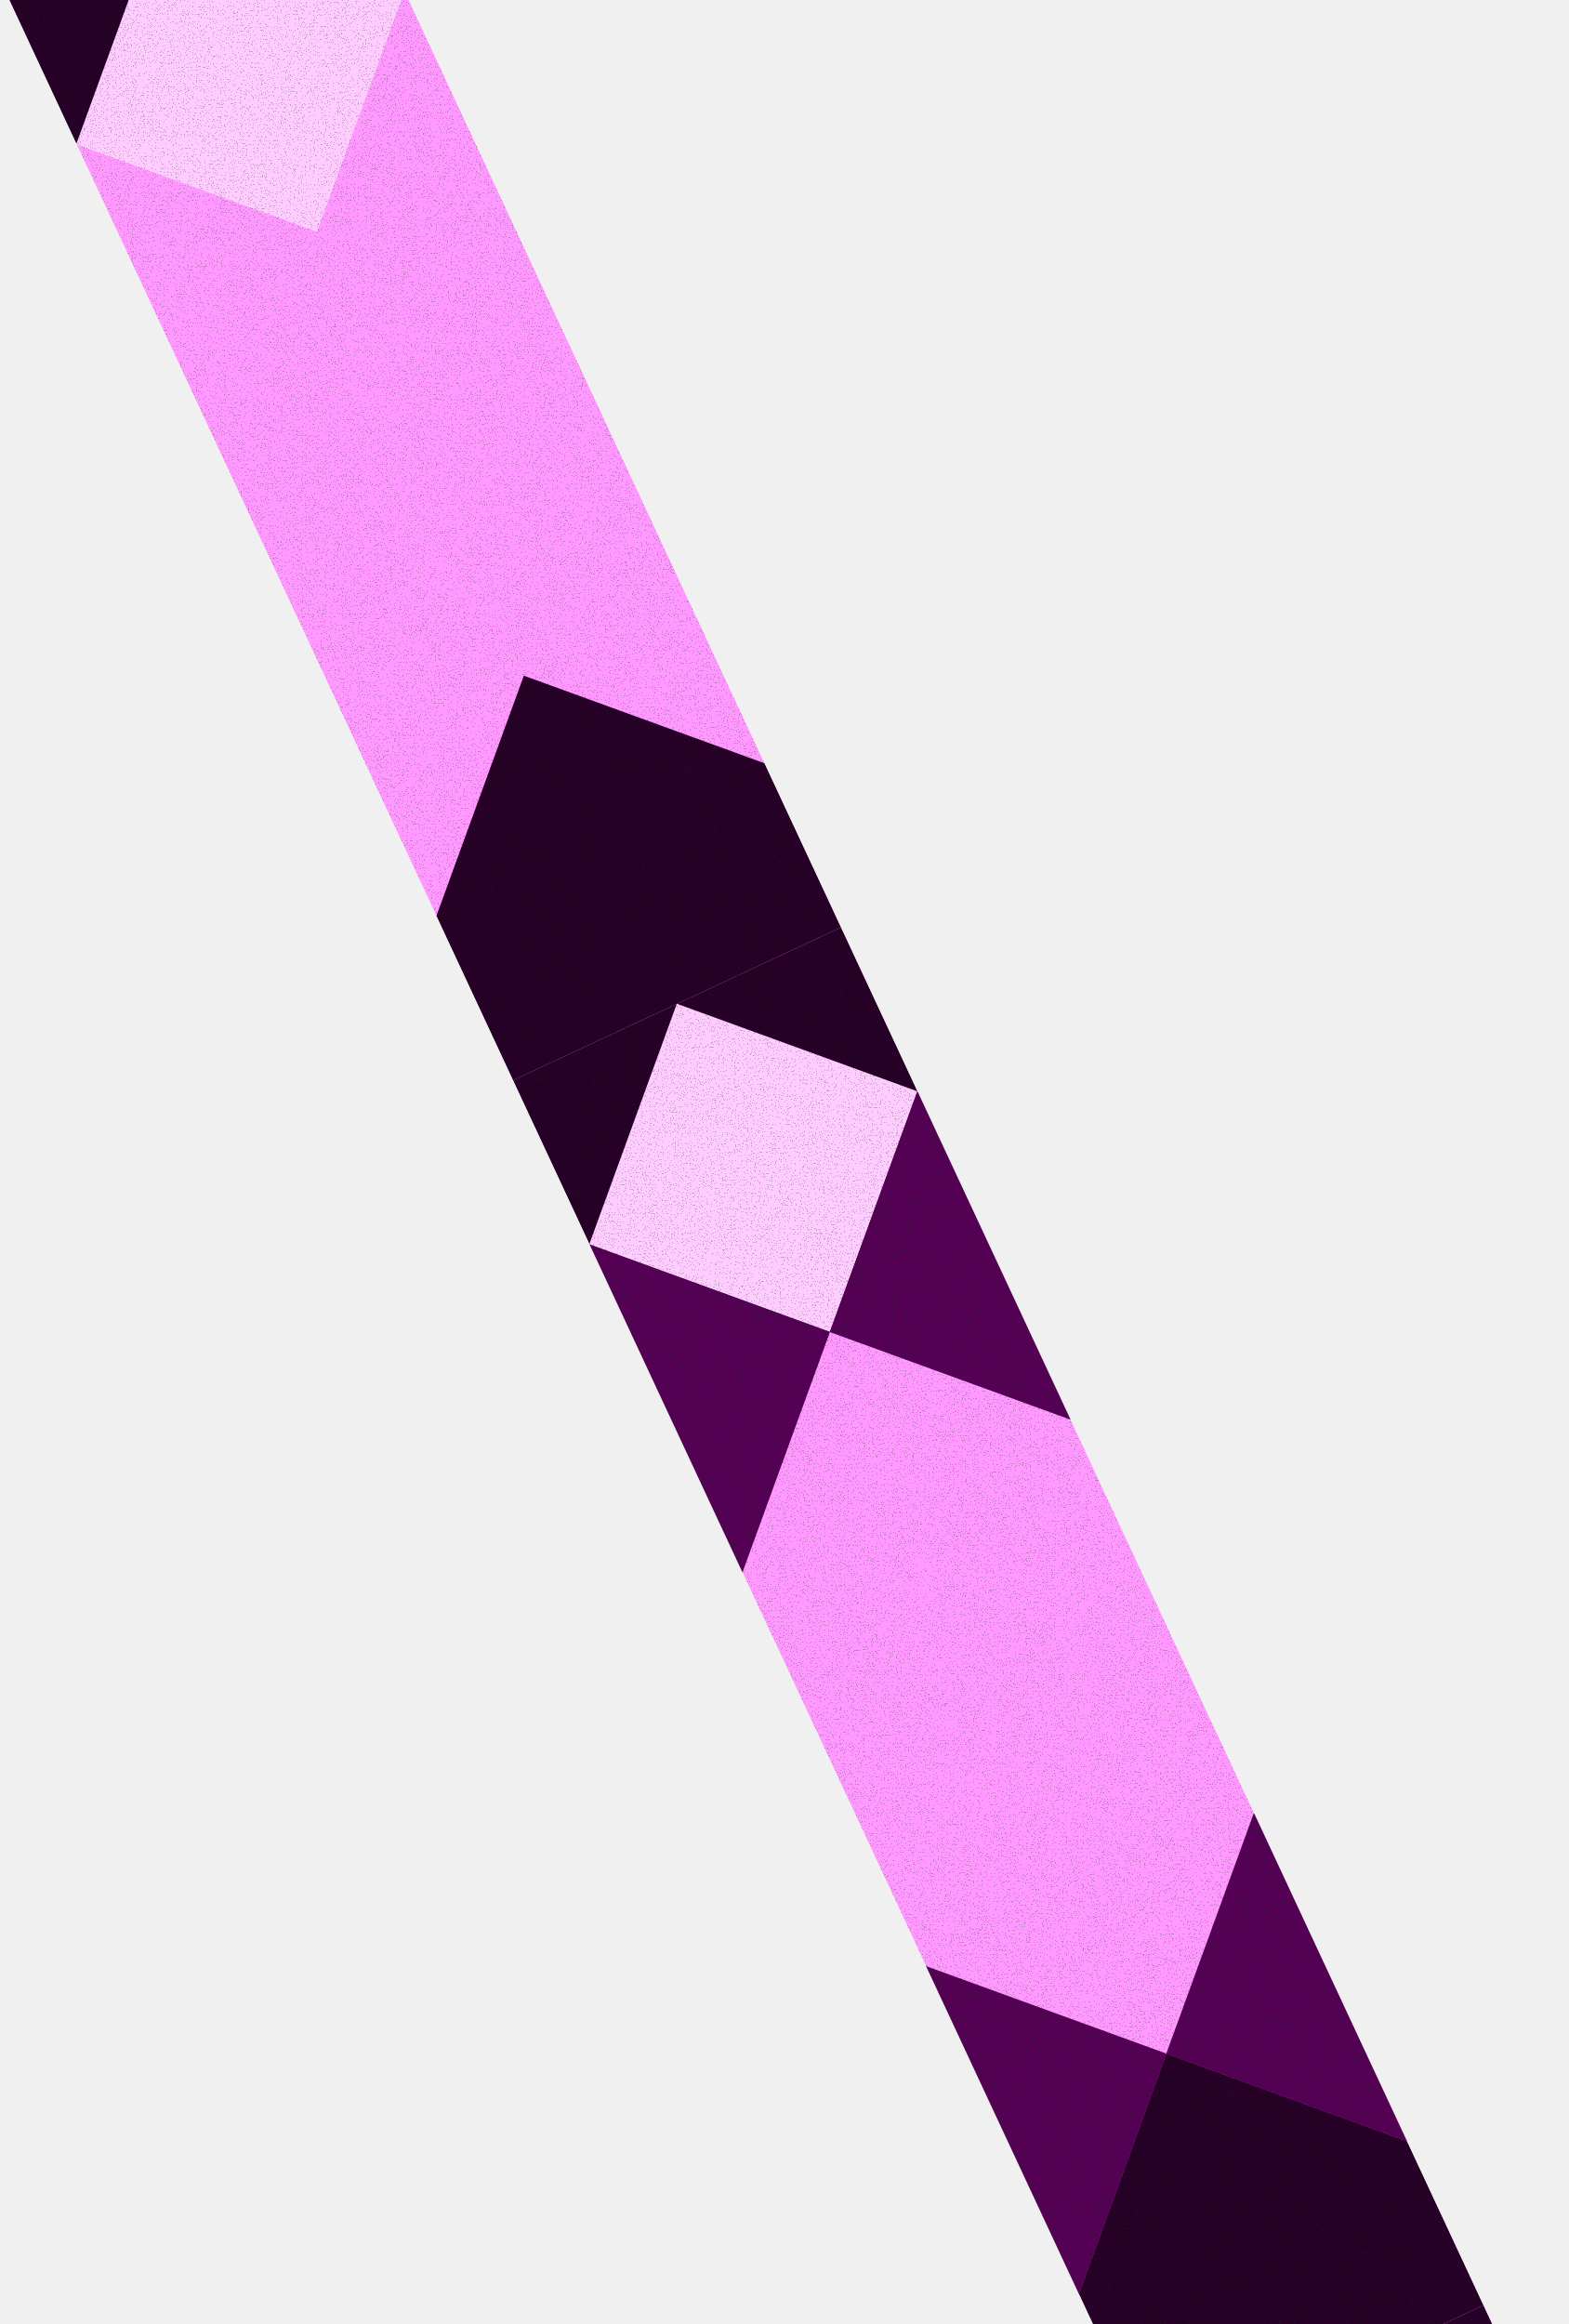
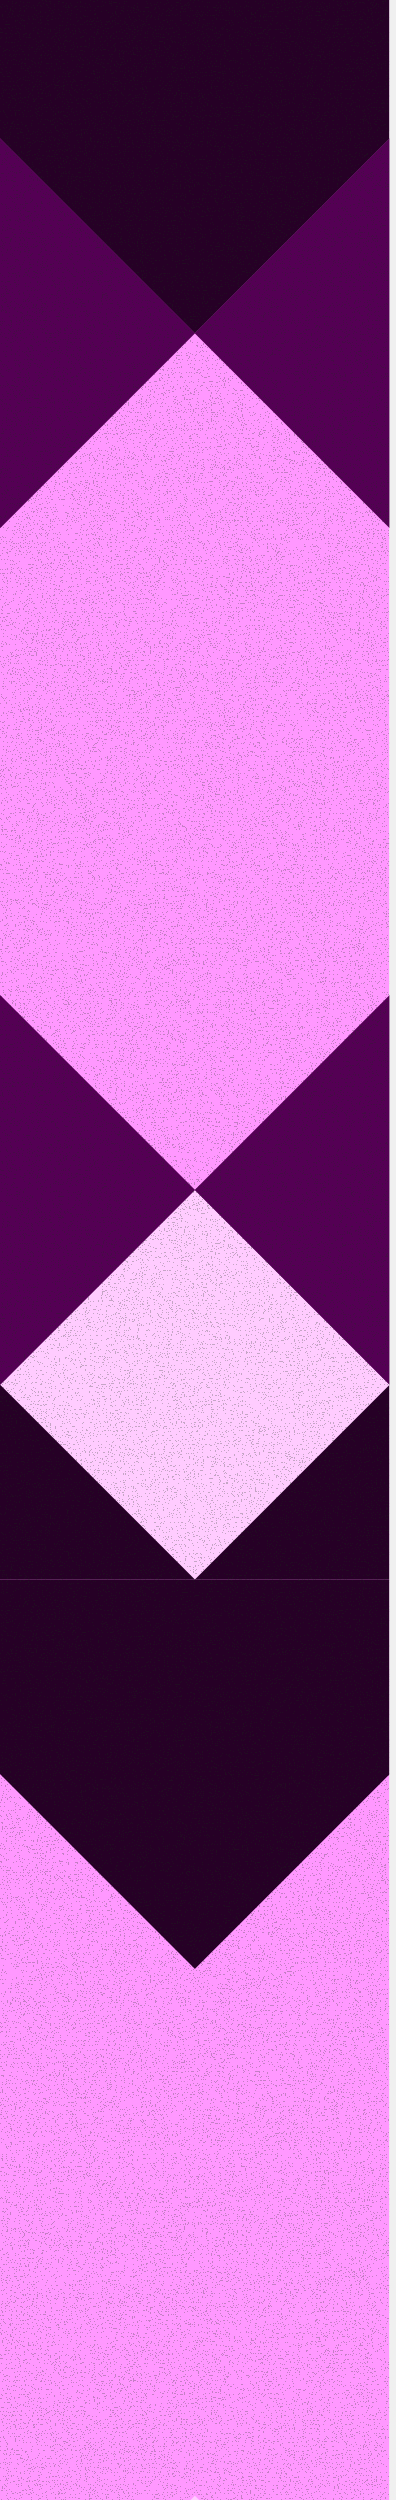
- <svg xmlns="http://www.w3.org/2000/svg" width="81" height="120" viewBox="0 0 81 120" fill="none">
-   <g clip-path="url(#clip0_29_553)" filter="url(#filter0_n_29_553)">
-     <rect width="18.691" height="150.526" transform="matrix(-0.906308 0.422618 0.422618 0.906308 16.9399 -8.92993)" fill="#FF98FF" />
-     <rect width="18.691" height="9.346" transform="matrix(-0.906308 0.422618 0.422618 0.906308 16.9399 -8.92993)" fill="#260026" />
-     <rect x="43.432" y="47.883" width="18.691" height="9.346" transform="rotate(155 43.4319 47.8828)" fill="#260026" />
-     <rect x="51.331" y="64.823" width="18.691" height="9.346" transform="rotate(155 51.3313 64.8226)" fill="#540054" />
-     <rect width="13.228" height="13.228" transform="matrix(-0.939693 -0.34202 -0.34202 0.939693 20.8895 -0.459839)" fill="#FFCCFF" />
-     <rect x="39.482" y="39.413" width="13.228" height="13.228" transform="rotate(110 39.4821 39.4125)" fill="#260026" />
-     <rect width="18.691" height="9.346" transform="matrix(-0.906308 0.422618 0.422618 0.906308 43.4319 47.8828)" fill="#260026" />
-     <rect width="13.228" height="13.228" transform="matrix(-0.939693 -0.34202 -0.34202 0.939693 47.3816 56.3525)" fill="#FFCCFF" />
-     <rect x="76.609" y="119.031" width="18.691" height="9.346" transform="rotate(155 76.6085 119.031)" fill="#260026" />
-     <rect x="72.659" y="110.56" width="13.228" height="13.228" transform="rotate(110 72.6588 110.56)" fill="#260026" />
-     <rect width="18.691" height="9.346" transform="matrix(-0.906308 0.422618 0.422618 0.906308 76.6085 119.031)" fill="#260026" />
-     <rect width="13.228" height="13.228" transform="matrix(-0.939693 -0.34202 -0.34202 0.939693 42.861 68.7722)" fill="#540054" />
-     <rect width="13.228" height="13.228" transform="matrix(-0.939693 -0.34202 -0.34202 0.939693 59.8012 60.8729)" fill="#540054" />
-     <rect width="13.228" height="13.228" transform="matrix(-0.939693 -0.34202 -0.34202 0.939693 60.2392 106.04)" fill="#540054" />
-     <rect width="13.228" height="13.228" transform="matrix(-0.939693 -0.34202 -0.34202 0.939693 77.1794 98.1409)" fill="#540054" />
+ <svg xmlns="http://www.w3.org/2000/svg" width="19" height="120" viewBox="0 0 19 120" fill="none">
+   <g clip-path="url(#clip0_285_8058)" filter="url(#filter0_n_285_8058)">
+     <rect width="18.691" height="150.526" transform="matrix(1 0 0 -1 0 138.494)" fill="#FF98FF" />
+     <rect x="0" y="75.808" width="18.691" height="9.346" fill="#260026" />
+     <rect y="57.117" width="18.691" height="9.346" fill="#540054" />
+     <rect width="13.228" height="13.228" transform="matrix(0.707107 0.707107 0.707107 -0.707107 0.00012207 129.148)" fill="#FFCCFF" />
+     <rect x="0" y="85.154" width="13.228" height="13.228" transform="rotate(-45 0.000183105 85.1541)" fill="#260026" />
+     <rect width="18.691" height="9.346" transform="matrix(1 0 0 -1 0.000244141 75.8082)" fill="#260026" />
+     <rect width="13.228" height="13.228" transform="matrix(0.707107 0.707107 0.707107 -0.707107 6.10352e-05 66.4628)" fill="#FFCCFF" />
+     <rect x="0" y="-2.695" width="18.691" height="9.346" fill="#260026" />
+     <rect x="0" y="6.651" width="13.228" height="13.228" transform="rotate(-45 0.000305176 6.65121)" fill="#260026" />
+     <rect width="13.228" height="13.228" transform="matrix(0.707107 0.707107 0.707107 -0.707107 9.34589 57.1173)" fill="#540054" />
+     <rect width="13.228" height="13.228" transform="matrix(0.707107 0.707107 0.707107 -0.707107 -9.34552 57.1172)" fill="#540054" />
+     <rect width="13.228" height="13.228" transform="matrix(0.707107 0.707107 0.707107 -0.707107 9.34601 15.9966)" fill="#540054" />
+     <rect width="13.228" height="13.228" transform="matrix(0.707107 0.707107 0.707107 -0.707107 -9.3454 15.9965)" fill="#540054" />
  </g>
  <defs>
-     <filter id="filter0_n_29_553" x="3.20094e-06" y="-8.93" width="80.555" height="144.322" filterUnits="userSpaceOnUse" color-interpolation-filters="sRGB">
+     <filter id="filter0_n_285_8058" x="0" y="-12.032" width="18.691" height="150.526" filterUnits="userSpaceOnUse" color-interpolation-filters="sRGB">
      <feFlood flood-opacity="0" result="BackgroundImageFix" />
      <feBlend mode="normal" in="SourceGraphic" in2="BackgroundImageFix" result="shape" />
      <feTurbulence type="fractalNoise" baseFrequency="16.05 16.05" stitchTiles="stitch" numOctaves="3" result="noise" seed="4177" />
      <feColorMatrix in="noise" type="luminanceToAlpha" result="alphaNoise" />
      <feComponentTransfer in="alphaNoise" result="coloredNoise1">
        <feFuncA type="discrete" tableValues="0 0 0 0 0 0 0 0 0 0 0 0 1 1 1 1 1 1 1 1 1 1 1 1 1 1 1 1 1 1 1 1 1 1 1 1 1 1 0 0 0 0 0 0 0 0 0 0 0 0 0 0 0 0 0 0 0 0 0 0 0 0 0 0 0 0 0 0 0 0 0 0 0 0 0 0 0 0 0 0 0 0 0 0 0 0 0 0 0 0 0 0 0 0 0 0 0 0 0 0 " />
      </feComponentTransfer>
      <feComposite operator="in" in2="shape" in="coloredNoise1" result="noise1Clipped" />
      <feFlood flood-color="rgba(25, 48, 25, 0.25)" result="color1Flood" />
      <feComposite operator="in" in2="noise1Clipped" in="color1Flood" result="color1" />
-       <feMerge result="effect1_noise_29_553">
+       <feMerge result="effect1_noise_285_8058">
        <feMergeNode in="shape" />
        <feMergeNode in="color1" />
      </feMerge>
    </filter>
-     <clipPath id="clip0_29_553">
-       <rect width="18.691" height="150.526" fill="white" transform="matrix(-0.906308 0.422618 0.422618 0.906308 16.9399 -8.92993)" />
+     <clipPath id="clip0_285_8058">
+       <rect width="18.691" height="150.526" fill="white" transform="matrix(1 0 0 -1 0 138.494)" />
    </clipPath>
  </defs>
</svg>
